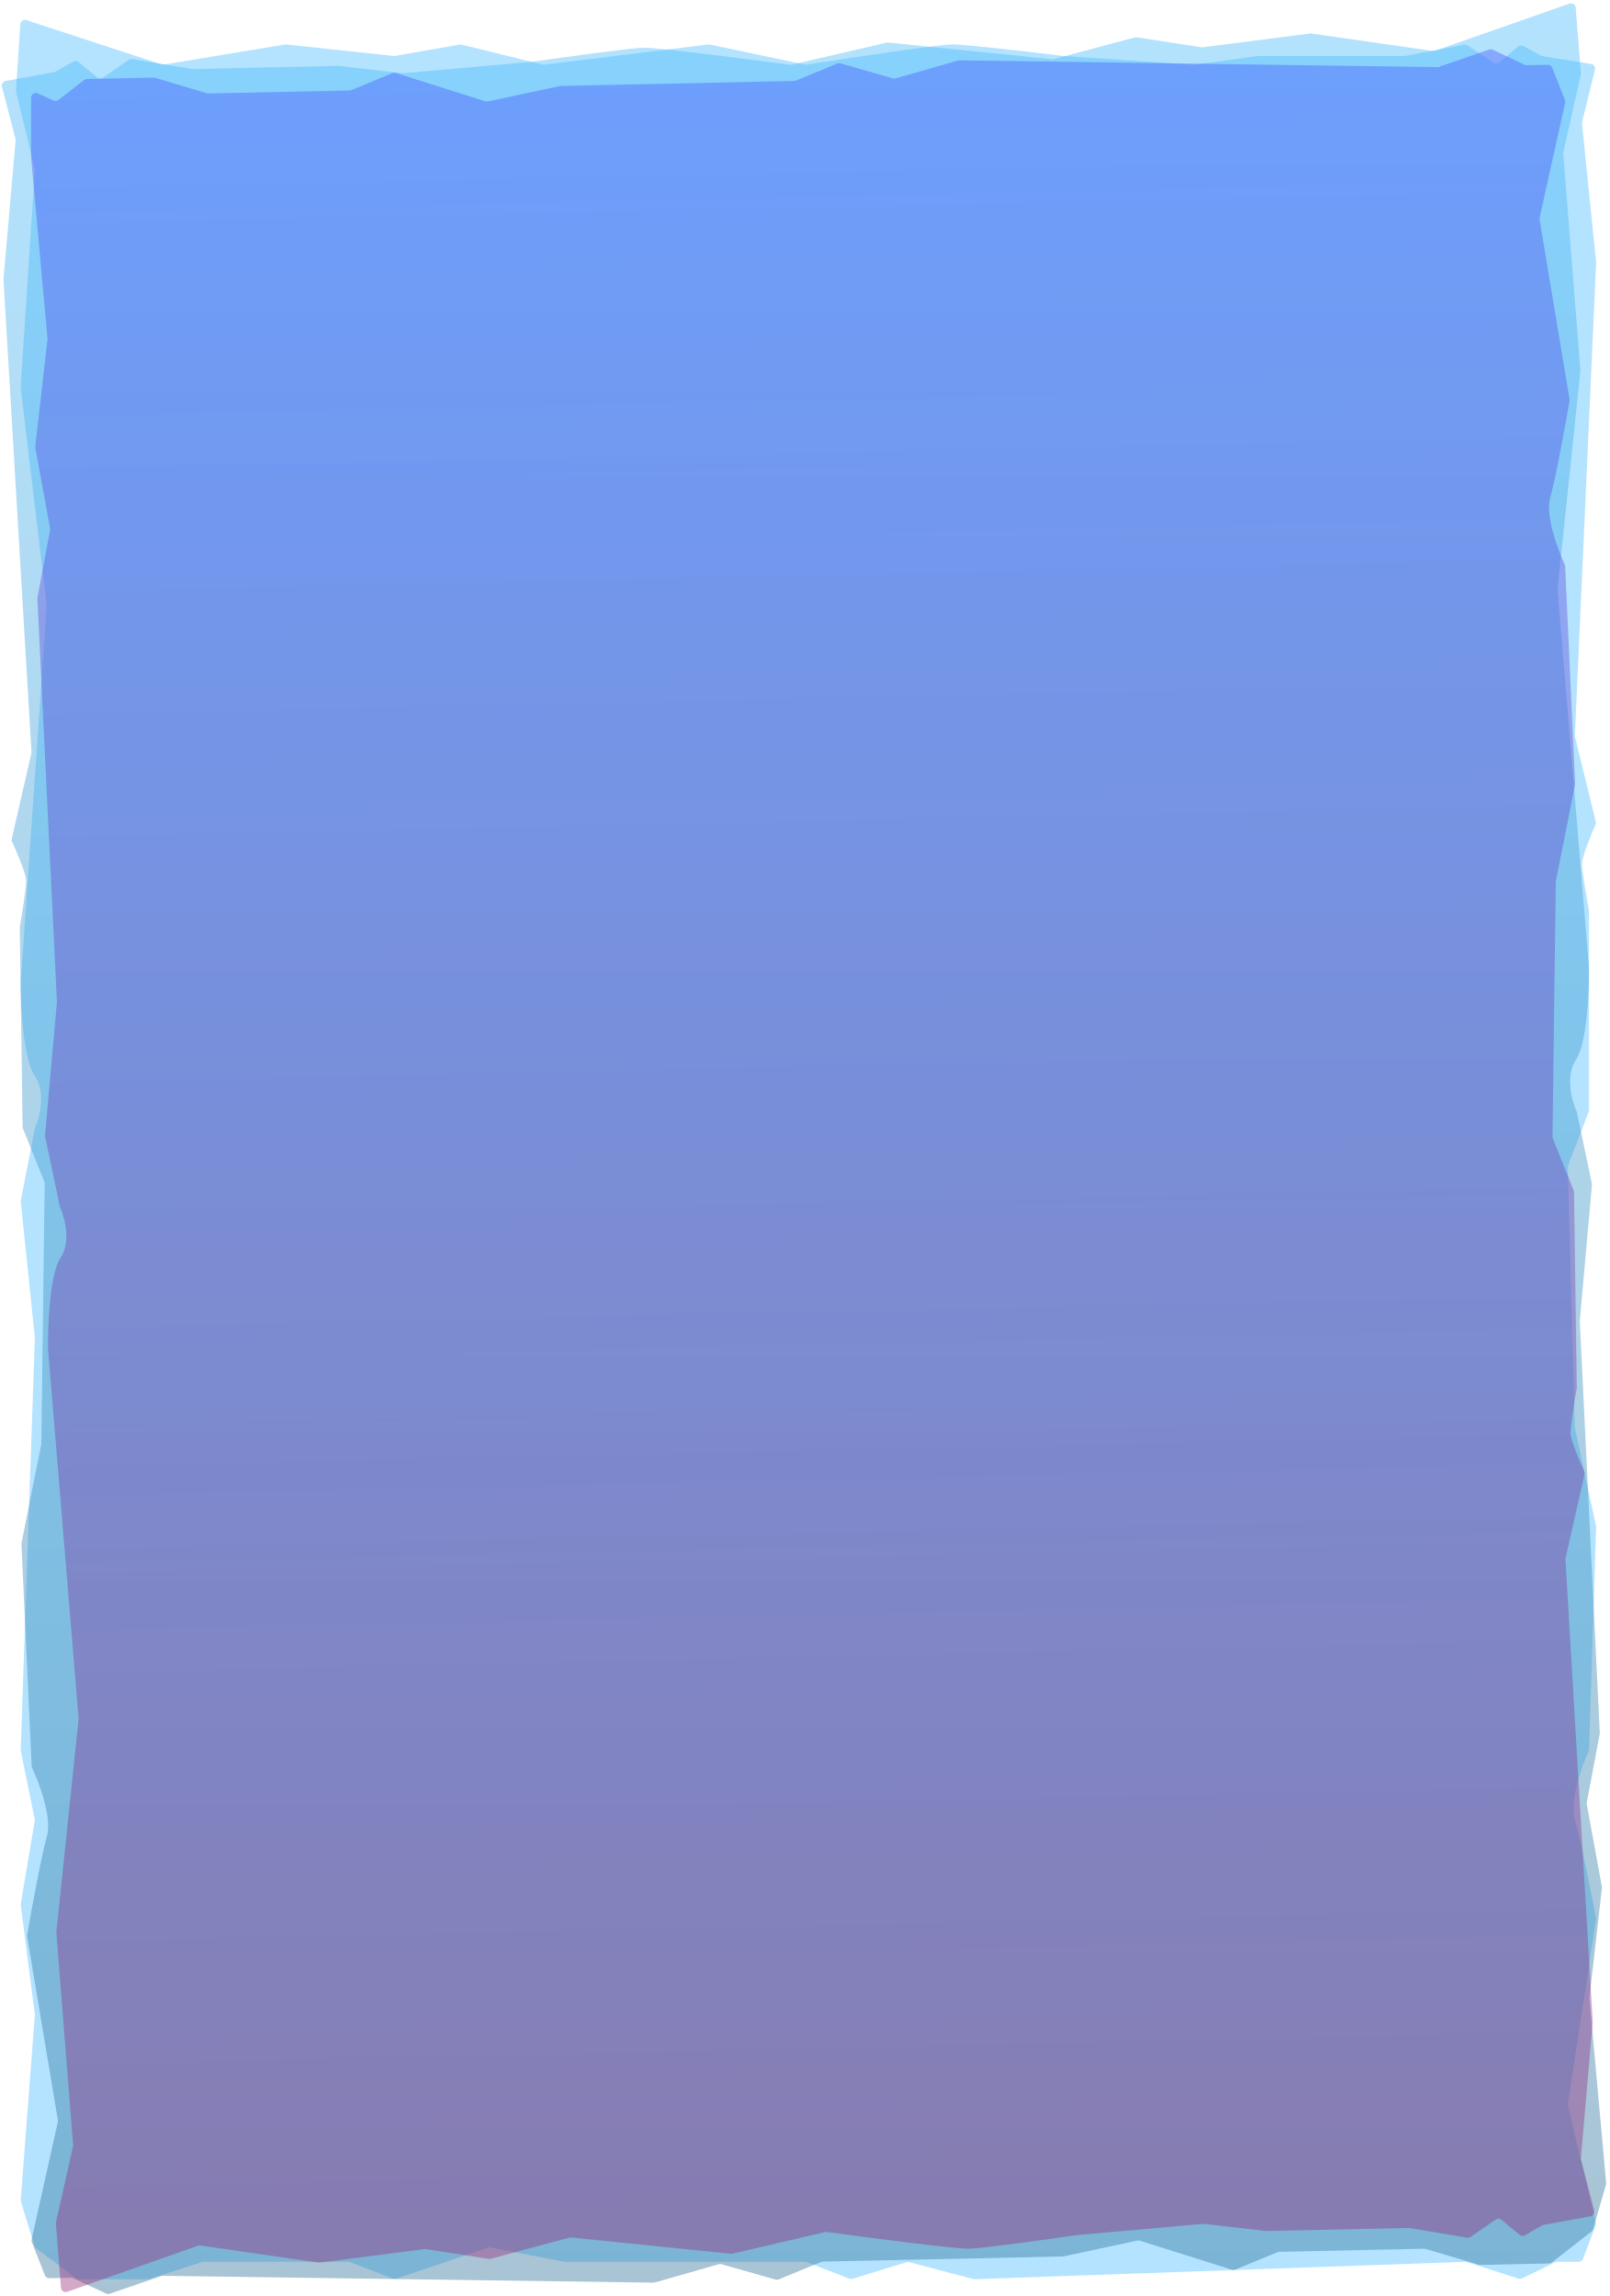
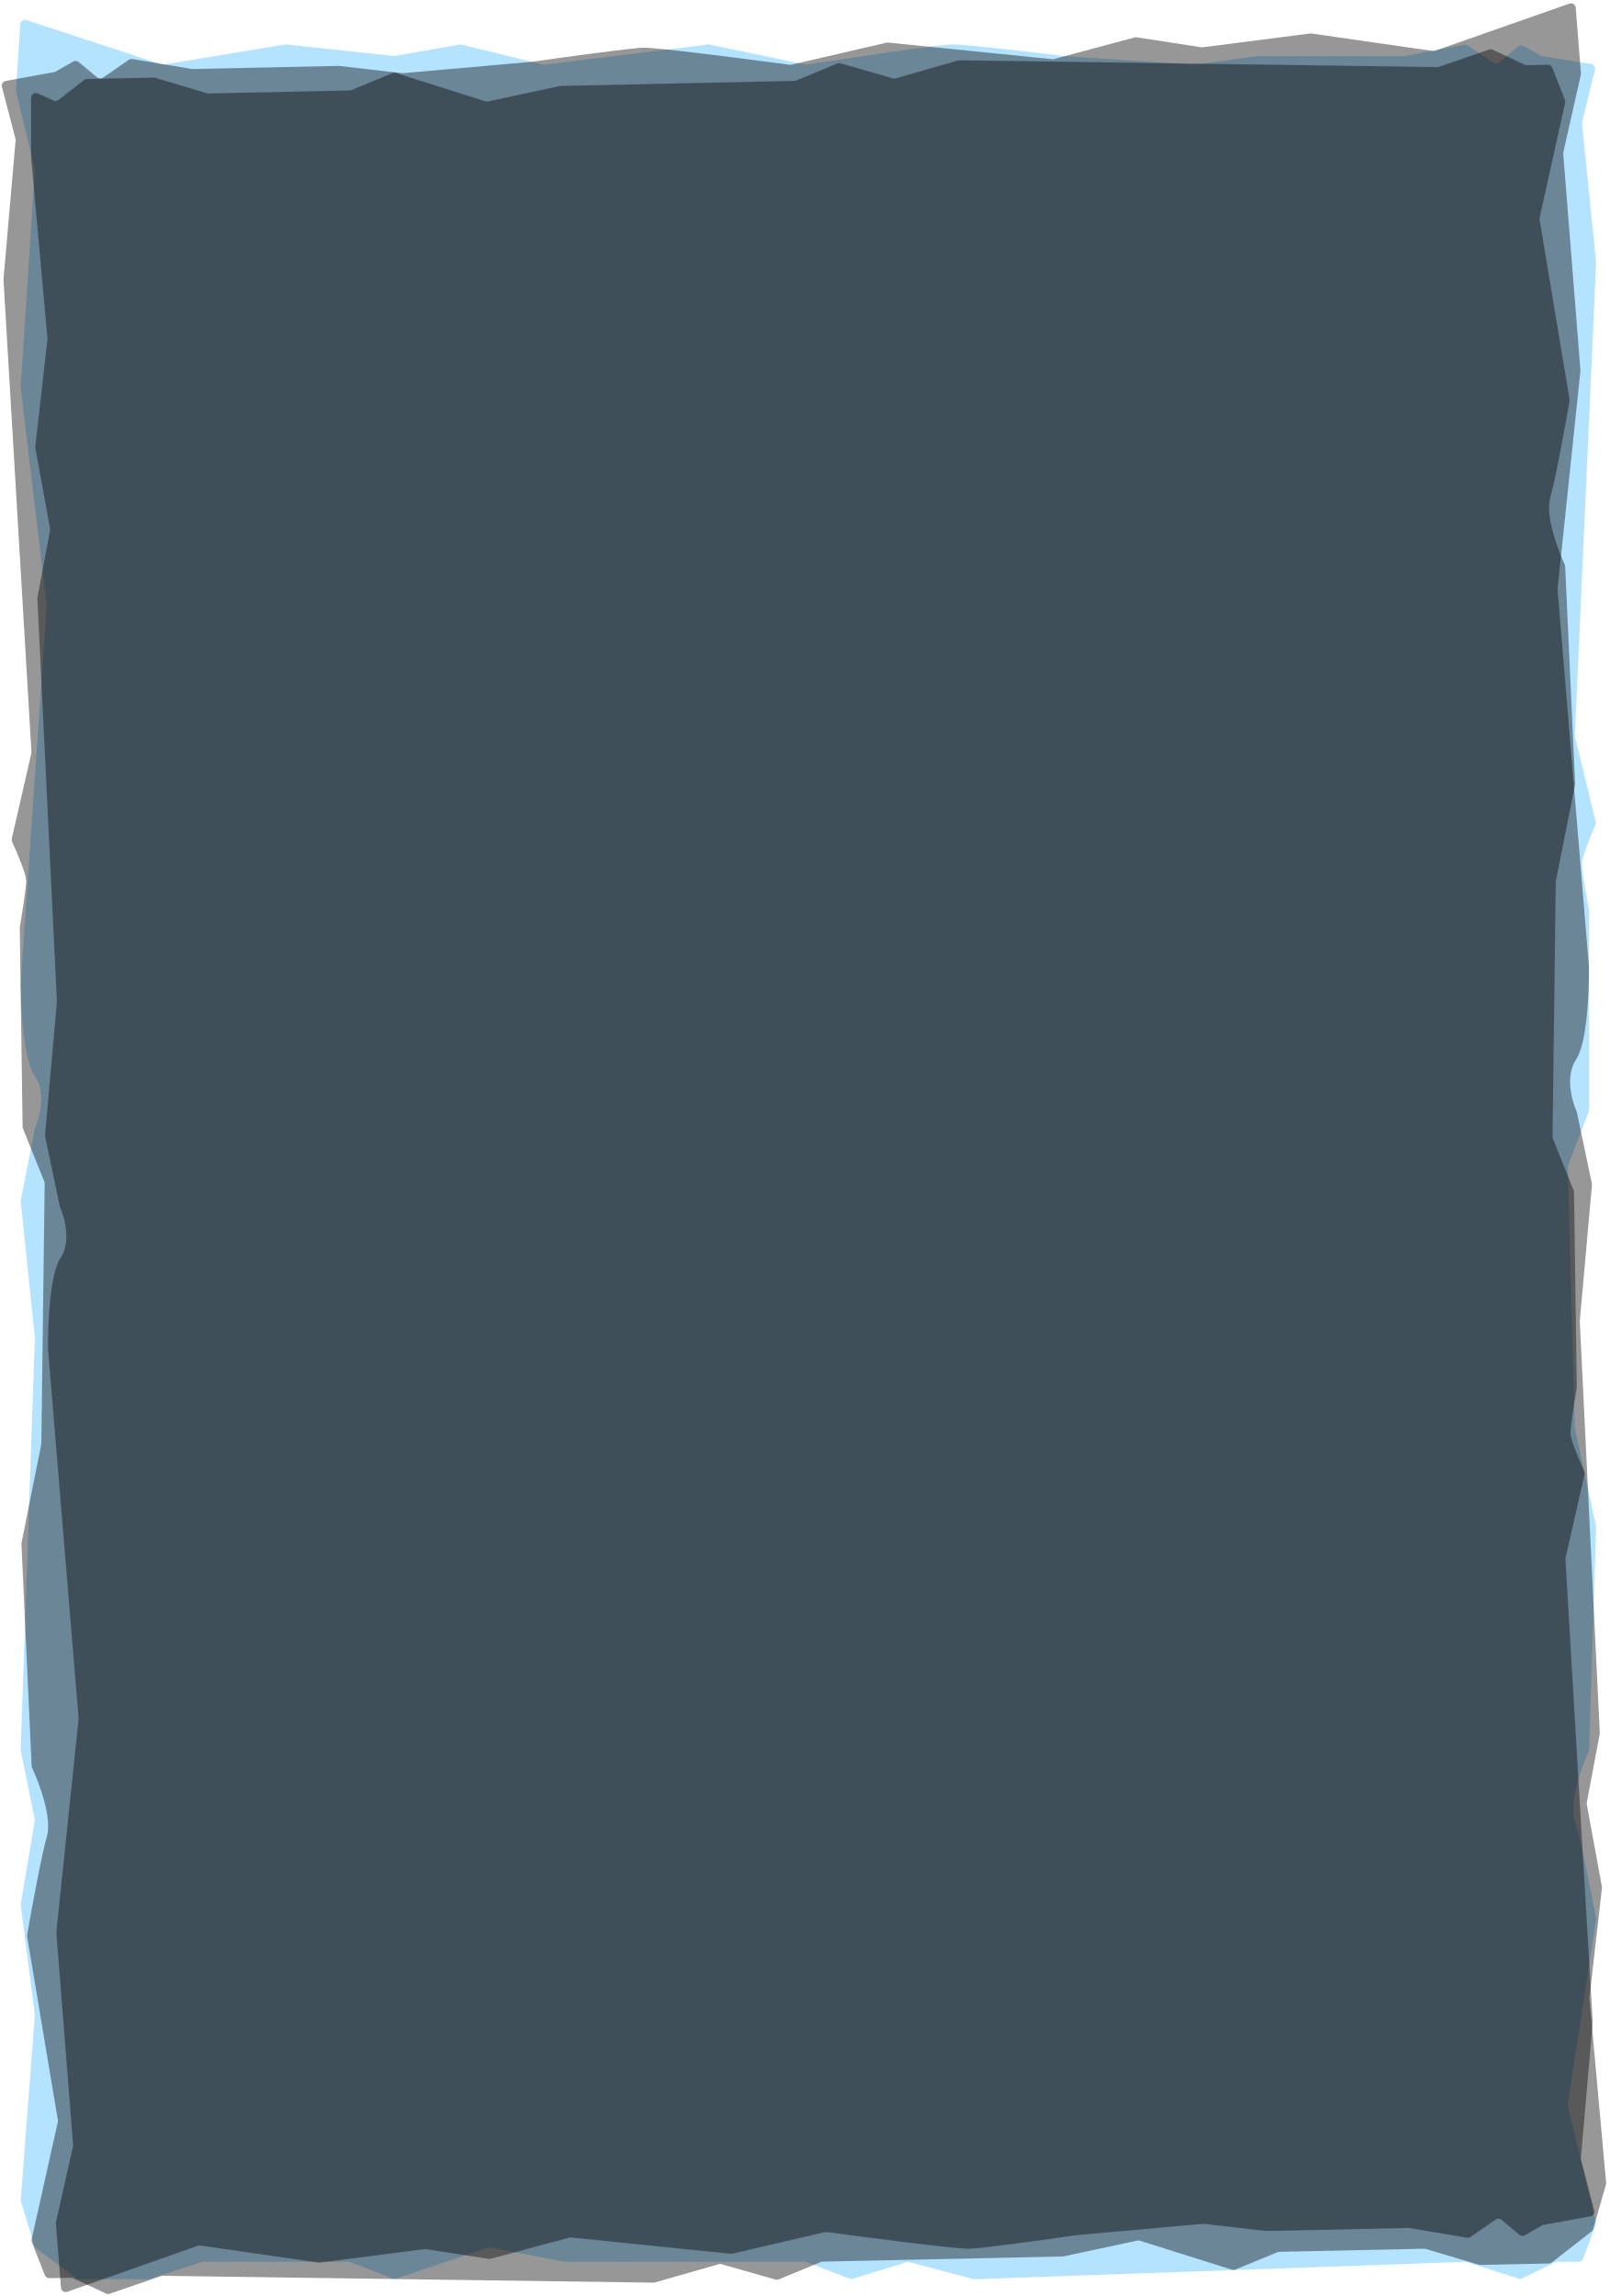
<svg xmlns="http://www.w3.org/2000/svg" width="403" height="575" viewBox="0 0 403 575" fill="none">
  <path d="M40.446 16.124L6.629 5.045C5.894 4.804 5.128 5.322 5.078 6.094L4.004 22.585C3.997 22.704 4.007 22.824 4.035 22.94L8.69 42.24C8.718 42.356 8.728 42.476 8.72 42.595L5.184 96.892C5.18 96.964 5.182 97.037 5.19 97.109L11.681 151.475C11.689 151.549 11.691 151.623 11.686 151.697L5.177 246.201C5.177 252.266 5.888 265.415 8.732 269.49C11.534 273.506 9.964 279.735 8.784 282.471C8.749 282.552 8.723 282.635 8.706 282.722L5.211 300.612C5.189 300.727 5.184 300.845 5.196 300.962L8.732 334.993L5.182 438.201C5.179 438.294 5.187 438.387 5.205 438.478L8.688 455.592C8.717 455.735 8.719 455.882 8.695 456.025L5.207 476.741C5.187 476.856 5.185 476.973 5.2 477.089L8.716 504.451C8.727 504.531 8.729 504.612 8.723 504.692L5.194 550.928C5.183 551.075 5.199 551.223 5.243 551.364L8.619 562.426C8.692 562.666 8.84 562.877 9.041 563.028L19.079 570.564C19.284 570.718 19.534 570.801 19.79 570.801H36.982C37.105 570.801 37.227 570.782 37.343 570.745L50.616 566.491C50.733 566.454 50.855 566.435 50.978 566.435H87.3C87.446 566.435 87.591 566.462 87.728 566.515L98.376 570.646C98.635 570.746 98.921 570.753 99.184 570.664L122.177 562.896C122.371 562.83 122.579 562.816 122.78 562.854L141.319 566.413C141.393 566.427 141.468 566.435 141.543 566.435H201.633C201.78 566.435 201.925 566.462 202.062 566.515L212.727 570.653C212.976 570.749 213.249 570.759 213.504 570.681L227.006 566.534C227.217 566.469 227.442 566.464 227.655 566.521L243.747 570.757C243.859 570.786 243.975 570.799 244.09 570.795L366.929 566.442C367.066 566.437 367.202 566.456 367.332 566.498L380.306 570.656C380.598 570.749 380.914 570.726 381.19 570.591L389.4 566.556C389.562 566.476 389.741 566.435 389.922 566.435H395.343C395.836 566.435 396.278 566.128 396.452 565.666L399.59 557.312C399.673 557.091 399.688 556.85 399.634 556.621L392.662 527.358C392.627 527.209 392.621 527.056 392.644 526.905L399.687 480.753C399.707 480.621 399.706 480.491 399.681 480.36C398.478 473.968 395.793 460.419 394.386 455.808C392.99 451.234 396.05 442.542 397.843 438.555C397.908 438.411 397.943 438.26 397.948 438.102L399.713 382.445C399.716 382.349 399.707 382.252 399.687 382.158L394.409 357.662C394.394 357.591 394.385 357.518 394.383 357.445L392.615 292.289C392.611 292.133 392.638 291.977 392.694 291.831L397.861 278.43C397.913 278.294 397.94 278.149 397.94 278.003V228.116C397.94 228.042 397.934 227.971 397.92 227.899C397.322 224.703 396.163 218.088 396.163 216.361C396.163 214.69 398.33 209.338 399.555 206.539C399.661 206.299 399.684 206.033 399.622 205.779L394.426 184.502C394.4 184.393 394.389 184.28 394.394 184.168L399.714 65.792C399.716 65.734 399.715 65.676 399.709 65.619L396.184 30.973C396.17 30.839 396.18 30.703 396.212 30.572L399.413 17.462C399.577 16.79 399.133 16.121 398.449 16.011L386.294 14.063C386.16 14.042 386.032 13.998 385.913 13.933L381.48 11.512C381.047 11.276 380.513 11.332 380.139 11.654L375.516 15.63C375.114 15.976 374.532 16.012 374.09 15.72L367.537 11.385C367.279 11.215 366.966 11.152 366.663 11.209L351.842 14.01C351.769 14.024 351.696 14.031 351.622 14.031H315.004L299.128 16.198C299.049 16.209 298.969 16.212 298.889 16.206L266.427 14.031C258.528 13.06 241.901 11.12 238.584 11.12C235.288 11.12 213.002 14.473 202.064 16.182C201.922 16.204 201.783 16.199 201.643 16.17L177.759 11.16C177.632 11.133 177.501 11.128 177.371 11.144L136.314 16.188C136.172 16.205 136.027 16.197 135.887 16.162L115.606 11.179C115.447 11.14 115.281 11.134 115.119 11.163L98.942 14.002C98.832 14.021 98.721 14.025 98.611 14.013L71.687 11.137C71.58 11.125 71.473 11.129 71.368 11.146L41.008 16.167C40.82 16.198 40.627 16.183 40.446 16.124Z" fill="#48BBFE" fill-opacity="0.41" />
  <path d="M359.381 12.705L393.035 0.902C393.767 0.646 394.539 1.147 394.601 1.918L395.909 18.383C395.918 18.502 395.91 18.622 395.883 18.738L391.503 38.136C391.477 38.253 391.468 38.372 391.478 38.491L395.784 92.704C395.79 92.776 395.789 92.849 395.781 92.921L390.064 147.418C390.057 147.492 390.056 147.567 390.062 147.64L397.912 241.99C397.998 248.054 397.475 261.216 394.689 265.352C391.945 269.427 393.602 275.622 394.821 278.332C394.857 278.413 394.885 278.495 394.903 278.582L398.651 296.394C398.675 296.509 398.682 296.626 398.672 296.743L395.62 330.845L400.635 433.961C400.639 434.054 400.633 434.147 400.616 434.239L397.377 451.425C397.35 451.568 397.349 451.715 397.376 451.858L401.158 472.496C401.179 472.611 401.183 472.728 401.17 472.844L398.042 500.277C398.033 500.357 398.032 500.438 398.04 500.518L402.224 546.671C402.237 546.818 402.223 546.966 402.182 547.108L398.963 558.241C398.894 558.483 398.749 558.696 398.55 558.852L388.621 566.602C388.418 566.761 388.169 566.849 387.913 566.855L370.724 567.223C370.601 567.226 370.479 567.209 370.361 567.174L357.03 563.206C356.913 563.171 356.791 563.154 356.668 563.157L320.352 563.936C320.205 563.939 320.06 563.969 319.924 564.025L309.336 568.384C309.079 568.49 308.793 568.503 308.529 568.419L285.429 561.145C285.234 561.084 285.026 561.074 284.826 561.117L266.34 565.073C266.266 565.089 266.192 565.097 266.117 565.099L206.035 566.387C205.889 566.391 205.744 566.421 205.608 566.477L195.003 570.843C194.756 570.944 194.483 570.96 194.227 570.887L180.668 567.031C180.457 566.97 180.232 566.971 180.019 567.031L163.99 571.612C163.878 571.644 163.763 571.659 163.647 571.658L40.765 569.939C40.628 569.937 40.492 569.959 40.362 570.003L27.45 574.439C27.16 574.539 26.843 574.522 26.566 574.393L18.299 570.535C18.136 570.458 17.956 570.421 17.775 570.425L12.355 570.541C11.862 570.551 11.416 570.255 11.236 569.797L7.979 561.511C7.893 561.292 7.874 561.051 7.926 560.821L14.48 531.413C14.514 531.263 14.518 531.109 14.493 530.959L6.795 484.965C6.773 484.834 6.772 484.704 6.795 484.572C7.907 478.156 10.399 464.551 11.741 459.911C13.072 455.307 9.889 446.682 8.039 442.734C7.972 442.592 7.935 442.441 7.928 442.284L5.372 386.673C5.368 386.577 5.375 386.48 5.394 386.385L10.323 361.78C10.338 361.708 10.345 361.635 10.346 361.562L11.188 296.379C11.19 296.222 11.161 296.067 11.103 295.922L5.746 282.634C5.692 282.499 5.663 282.355 5.661 282.209L4.952 232.329C4.951 232.256 4.957 232.185 4.969 232.112C5.522 228.904 6.587 222.265 6.562 220.538C6.538 218.868 4.296 213.563 3.031 210.791C2.922 210.553 2.895 210.287 2.954 210.032L7.846 188.647C7.871 188.537 7.881 188.424 7.874 188.312L0.873 70.068C0.87 70.01 0.871 69.952 0.876 69.895L3.908 35.179C3.92 35.045 3.908 34.909 3.875 34.779L0.488 21.739C0.314 21.071 0.749 20.392 1.43 20.268L13.556 18.059C13.689 18.035 13.817 17.989 13.935 17.921L18.334 15.406C18.763 15.16 19.297 15.205 19.675 15.519L24.355 19.395C24.762 19.732 25.344 19.756 25.782 19.455L32.273 14.98C32.527 14.804 32.84 14.734 33.144 14.785L48.002 17.268C48.075 17.28 48.149 17.285 48.222 17.284L84.835 16.499L100.739 18.325C100.818 18.334 100.898 18.335 100.978 18.328L133.404 15.457C141.288 14.318 157.885 12.021 161.202 11.949C164.498 11.879 186.828 14.754 197.788 16.228C197.93 16.247 198.069 16.239 198.209 16.207L222.018 10.686C222.145 10.656 222.276 10.648 222.405 10.661L263.528 14.824C263.671 14.838 263.816 14.827 263.955 14.789L284.162 9.372C284.321 9.329 284.487 9.32 284.649 9.345L300.864 11.837C300.973 11.854 301.085 11.855 301.195 11.841L328.074 8.388C328.18 8.374 328.287 8.375 328.393 8.39L358.82 12.76C359.008 12.787 359.201 12.768 359.381 12.705Z" fill="url(#paint0_linear_1171_3579)" fill-opacity="0.41" />
  <path d="M49.575 562.412L16.836 573.949C16.103 574.207 15.329 573.706 15.268 572.934L13.996 556.848C13.986 556.73 13.995 556.611 14.021 556.494L18.285 537.507C18.312 537.391 18.32 537.271 18.311 537.153L14.112 484.072C14.106 484 14.107 483.928 14.114 483.856L19.68 430.497C19.688 430.423 19.689 430.349 19.682 430.276L12.028 337.89C11.943 331.952 12.453 319.064 15.166 315.014C17.839 311.025 16.225 304.961 15.038 302.307C15.002 302.226 14.975 302.144 14.957 302.058L11.305 284.62C11.281 284.506 11.274 284.389 11.284 284.273L14.255 250.884L9.362 149.914C9.357 149.822 9.364 149.729 9.381 149.638L12.534 132.815C12.561 132.673 12.561 132.527 12.535 132.384L8.85 112.182C8.829 112.068 8.825 111.951 8.838 111.836L11.883 84.978C11.892 84.899 11.893 84.818 11.885 84.738L7.786 39.329L7.786 24.492C7.786 23.629 8.68 23.049 9.464 23.403L13.409 25.184C13.81 25.365 14.278 25.308 14.627 25.037L21.05 20.036C21.253 19.878 21.5 19.79 21.756 19.785L38.488 19.426C38.611 19.423 38.734 19.44 38.852 19.475L51.829 23.359C51.947 23.395 52.07 23.411 52.193 23.409L87.562 22.65C87.71 22.647 87.855 22.616 87.992 22.56L98.289 18.3C98.547 18.194 98.834 18.181 99.1 18.265L121.584 25.384C121.78 25.445 121.989 25.455 122.19 25.412L140.187 21.543C140.261 21.527 140.336 21.518 140.411 21.517L198.936 20.262C199.083 20.259 199.229 20.228 199.365 20.172L209.679 15.905C209.927 15.802 210.202 15.787 210.459 15.86L223.647 19.632C223.86 19.693 224.086 19.692 224.299 19.631L239.9 15.152C240.013 15.119 240.129 15.104 240.245 15.105L359.952 16.802C360.089 16.803 360.226 16.781 360.356 16.736L372.916 12.402C373.208 12.301 373.527 12.317 373.805 12.448L381.838 16.217C382.003 16.294 382.183 16.332 382.365 16.328L387.614 16.216C388.108 16.205 388.555 16.502 388.734 16.962L391.899 25.052C391.984 25.27 392.003 25.51 391.952 25.739L385.57 54.525C385.537 54.674 385.533 54.827 385.558 54.977L393.06 100.008C393.082 100.139 393.082 100.268 393.06 100.399C391.976 106.683 389.55 120.001 388.243 124.544C386.947 129.05 390.047 137.492 391.849 141.359C391.916 141.501 391.952 141.651 391.96 141.808L394.453 196.256C394.457 196.352 394.45 196.448 394.431 196.542L389.632 220.631C389.617 220.703 389.61 220.775 389.609 220.848L388.793 284.67C388.791 284.826 388.82 284.98 388.878 285.124L394.095 298.13C394.148 298.264 394.177 298.407 394.179 298.553L394.873 347.39C394.874 347.463 394.869 347.533 394.856 347.605C394.318 350.748 393.281 357.247 393.305 358.937C393.329 360.571 395.51 365.76 396.744 368.476C396.851 368.713 396.878 368.977 396.82 369.232L392.057 390.162C392.032 390.272 392.023 390.384 392.03 390.496L398.858 506.276C398.862 506.334 398.861 506.391 398.856 506.448L395.905 540.437C395.893 540.571 395.904 540.706 395.938 540.835L399.231 553.577C399.404 554.245 398.97 554.923 398.289 555.047L386.511 557.202C386.378 557.226 386.249 557.273 386.132 557.341L381.873 559.789C381.442 560.036 380.905 559.991 380.526 559.675L376.004 555.91C375.597 555.571 375.012 555.546 374.573 555.85L368.283 560.209C368.027 560.386 367.713 560.456 367.408 560.405L352.95 557.975C352.877 557.962 352.803 557.957 352.728 557.959L317.062 558.723L301.571 556.934C301.491 556.924 301.41 556.923 301.33 556.931L269.743 559.738C262.062 560.853 245.893 563.101 242.661 563.17C239.451 563.239 217.704 560.422 207.023 558.978C206.88 558.959 206.74 558.966 206.6 558.999L183.416 564.4C183.289 564.429 183.157 564.438 183.027 564.425L142.975 560.345C142.832 560.33 142.686 560.342 142.547 560.38L122.874 565.679C122.714 565.722 122.548 565.731 122.385 565.706L106.599 563.266C106.489 563.249 106.377 563.248 106.267 563.262L80.09 566.639C79.983 566.653 79.875 566.652 79.769 566.637L50.139 562.357C49.95 562.33 49.756 562.349 49.575 562.412Z" fill="url(#paint1_linear_1171_3579)" fill-opacity="0.41" />
  <defs>
    <linearGradient id="paint0_linear_1171_3579" x1="201.339" y1="0.834" x2="201.339" y2="574.503" gradientUnits="userSpaceOnUse">
-       <stop stop-color="#48BBFE" />
-       <stop offset="1" stop-color="#2B7098" />
+       <stop stopColor="#48BBFE" />
+       <stop offset="1" stopColor="#2B7098" />
    </linearGradient>
    <linearGradient id="paint1_linear_1171_3579" x1="199.098" y1="15.982" x2="210.984" y2="570.264" gradientUnits="userSpaceOnUse">
-       <stop stop-color="#4857FE" />
-       <stop offset="1" stop-color="#982B7B" />
+       <stop stopColor="#4857FE" />
+       <stop offset="1" stopColor="#982B7B" />
    </linearGradient>
  </defs>
</svg>
